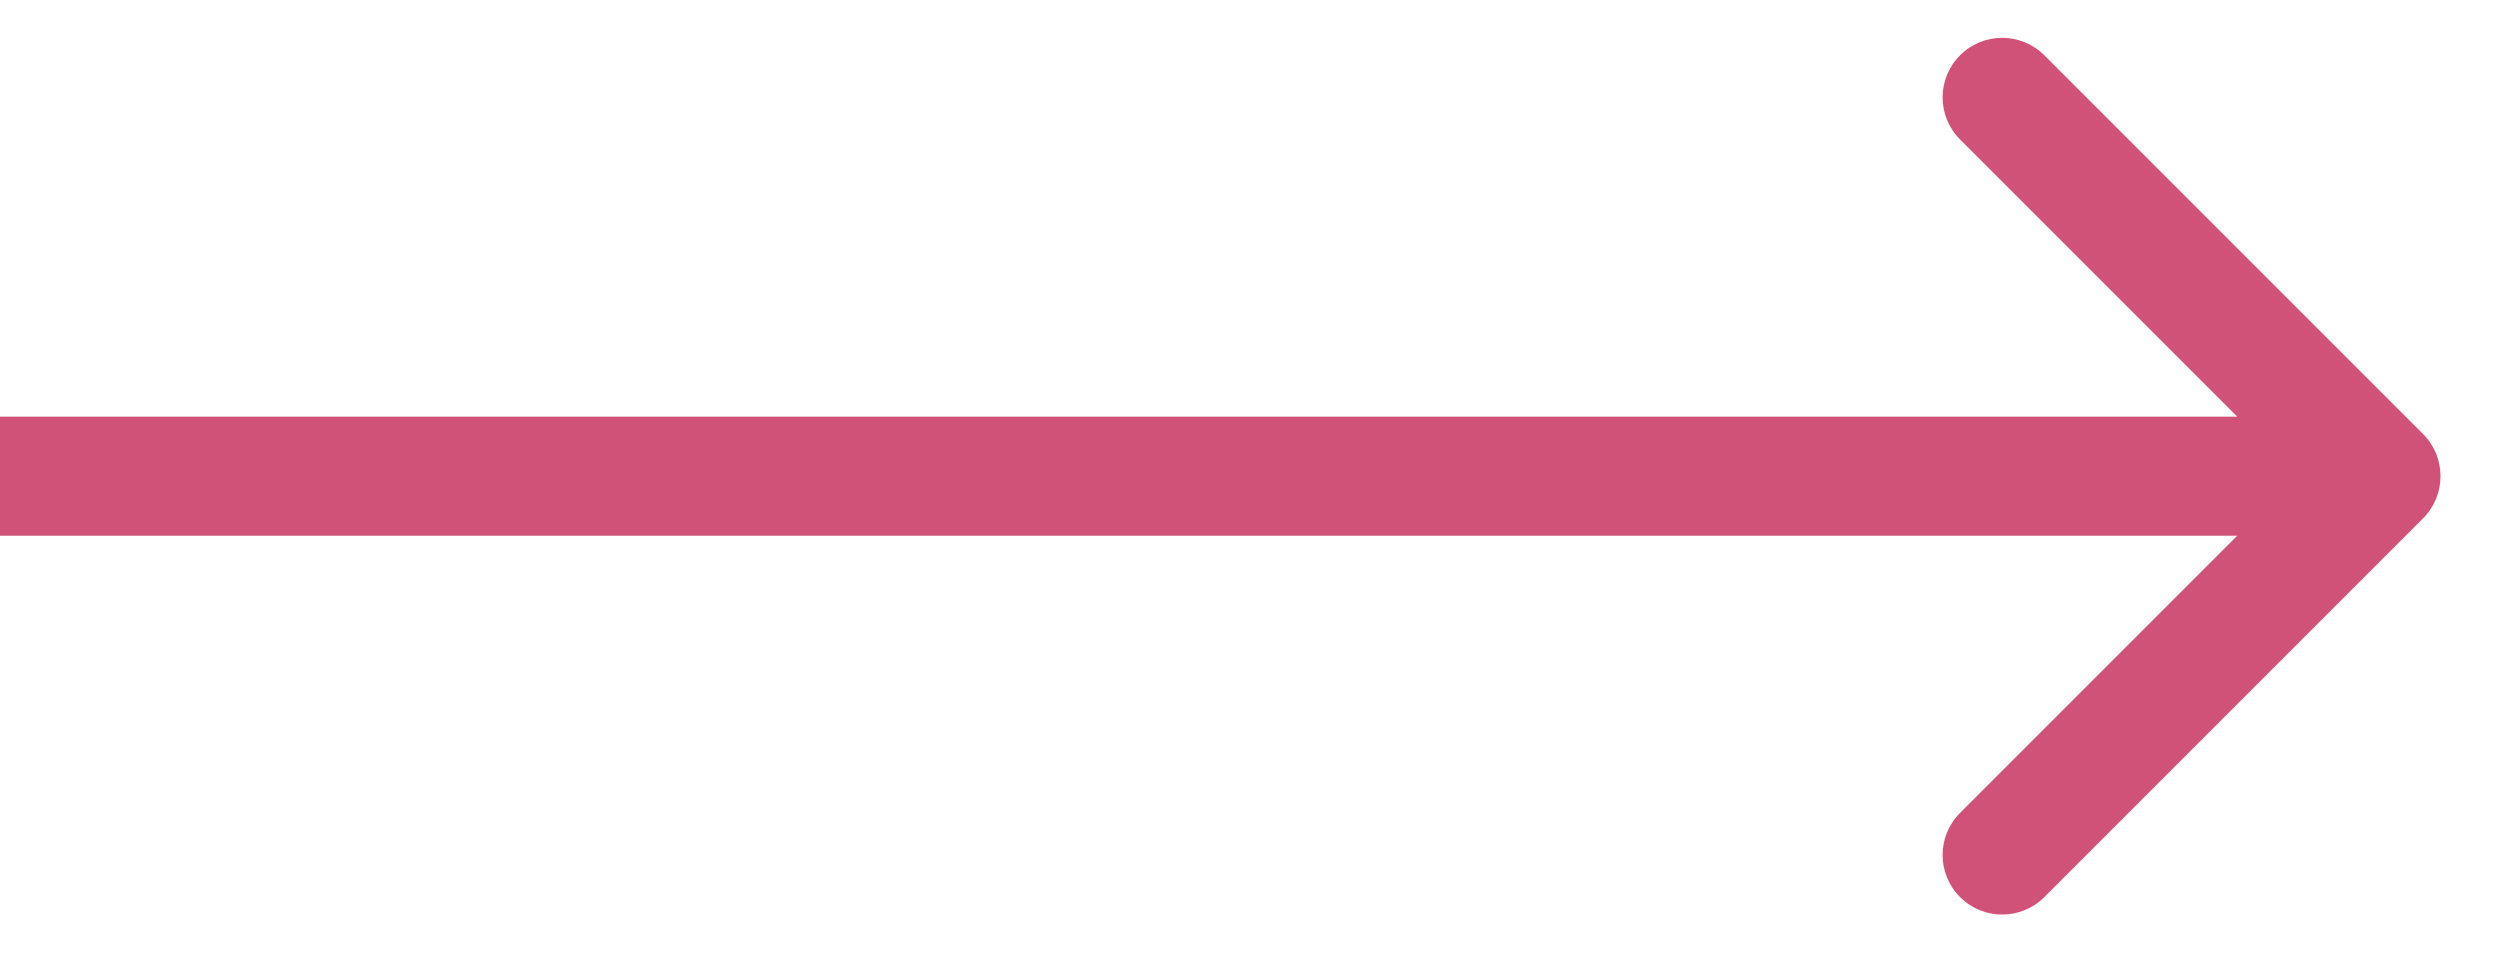
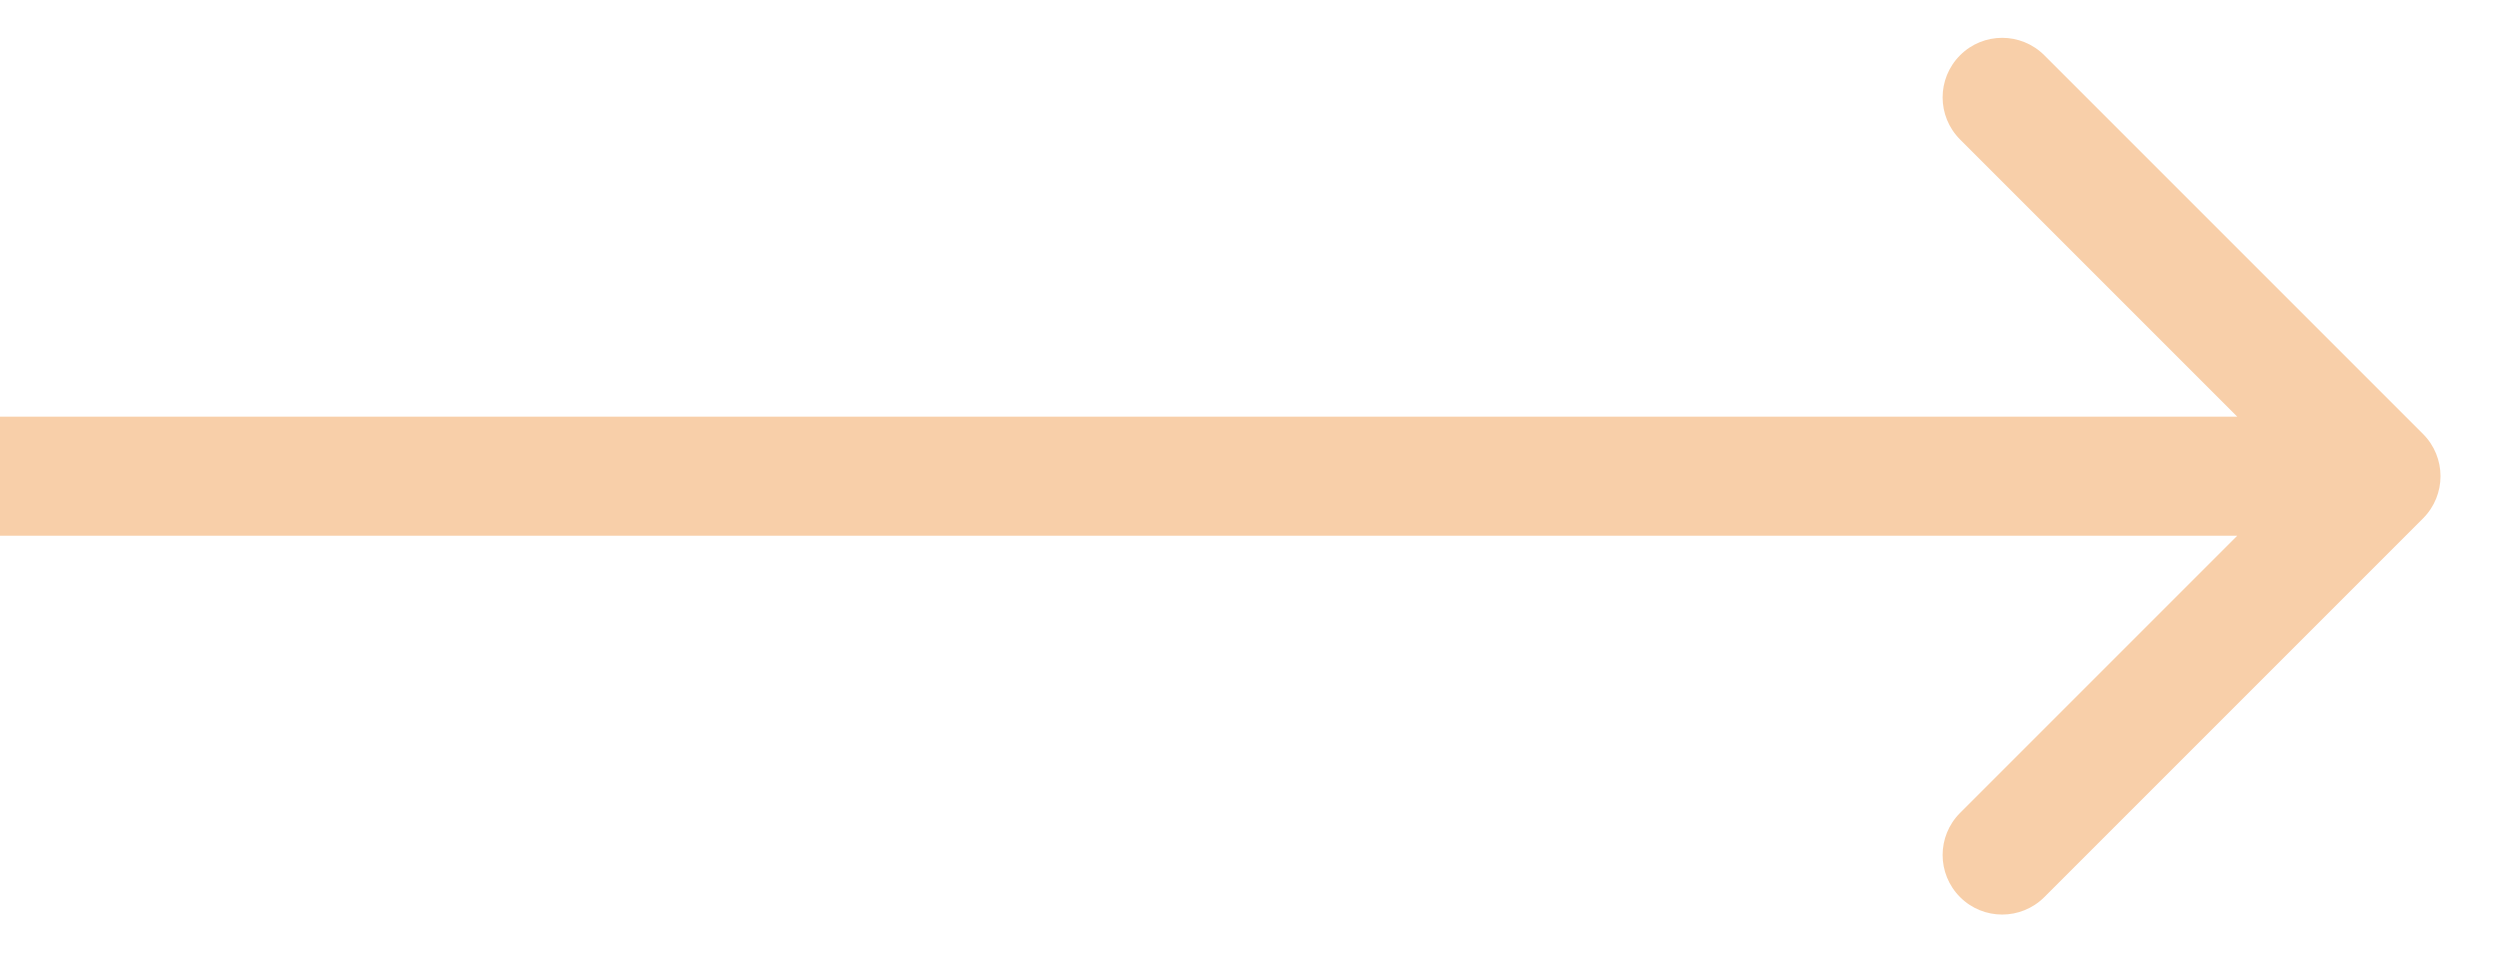
<svg xmlns="http://www.w3.org/2000/svg" width="21" height="8" viewBox="0 0 21 8" fill="none">
-   <path d="M20.354 4.354C20.549 4.158 20.549 3.842 20.354 3.646L17.172 0.464C16.976 0.269 16.66 0.269 16.465 0.464C16.269 0.66 16.269 0.976 16.465 1.172L19.293 4L16.465 6.828C16.269 7.024 16.269 7.34 16.465 7.536C16.66 7.731 16.976 7.731 17.172 7.536L20.354 4.354ZM0 4.5H20V3.5H0V4.5Z" fill="#D05278" />
+   <path d="M20.354 4.354C20.549 4.158 20.549 3.842 20.354 3.646L17.172 0.464C16.976 0.269 16.66 0.269 16.465 0.464C16.269 0.66 16.269 0.976 16.465 1.172L19.293 4L16.465 6.828C16.269 7.024 16.269 7.34 16.465 7.536C16.66 7.731 16.976 7.731 17.172 7.536L20.354 4.354ZM0 4.5H20V3.5H0V4.5Z" fill="#F8CFA9" />
</svg>
